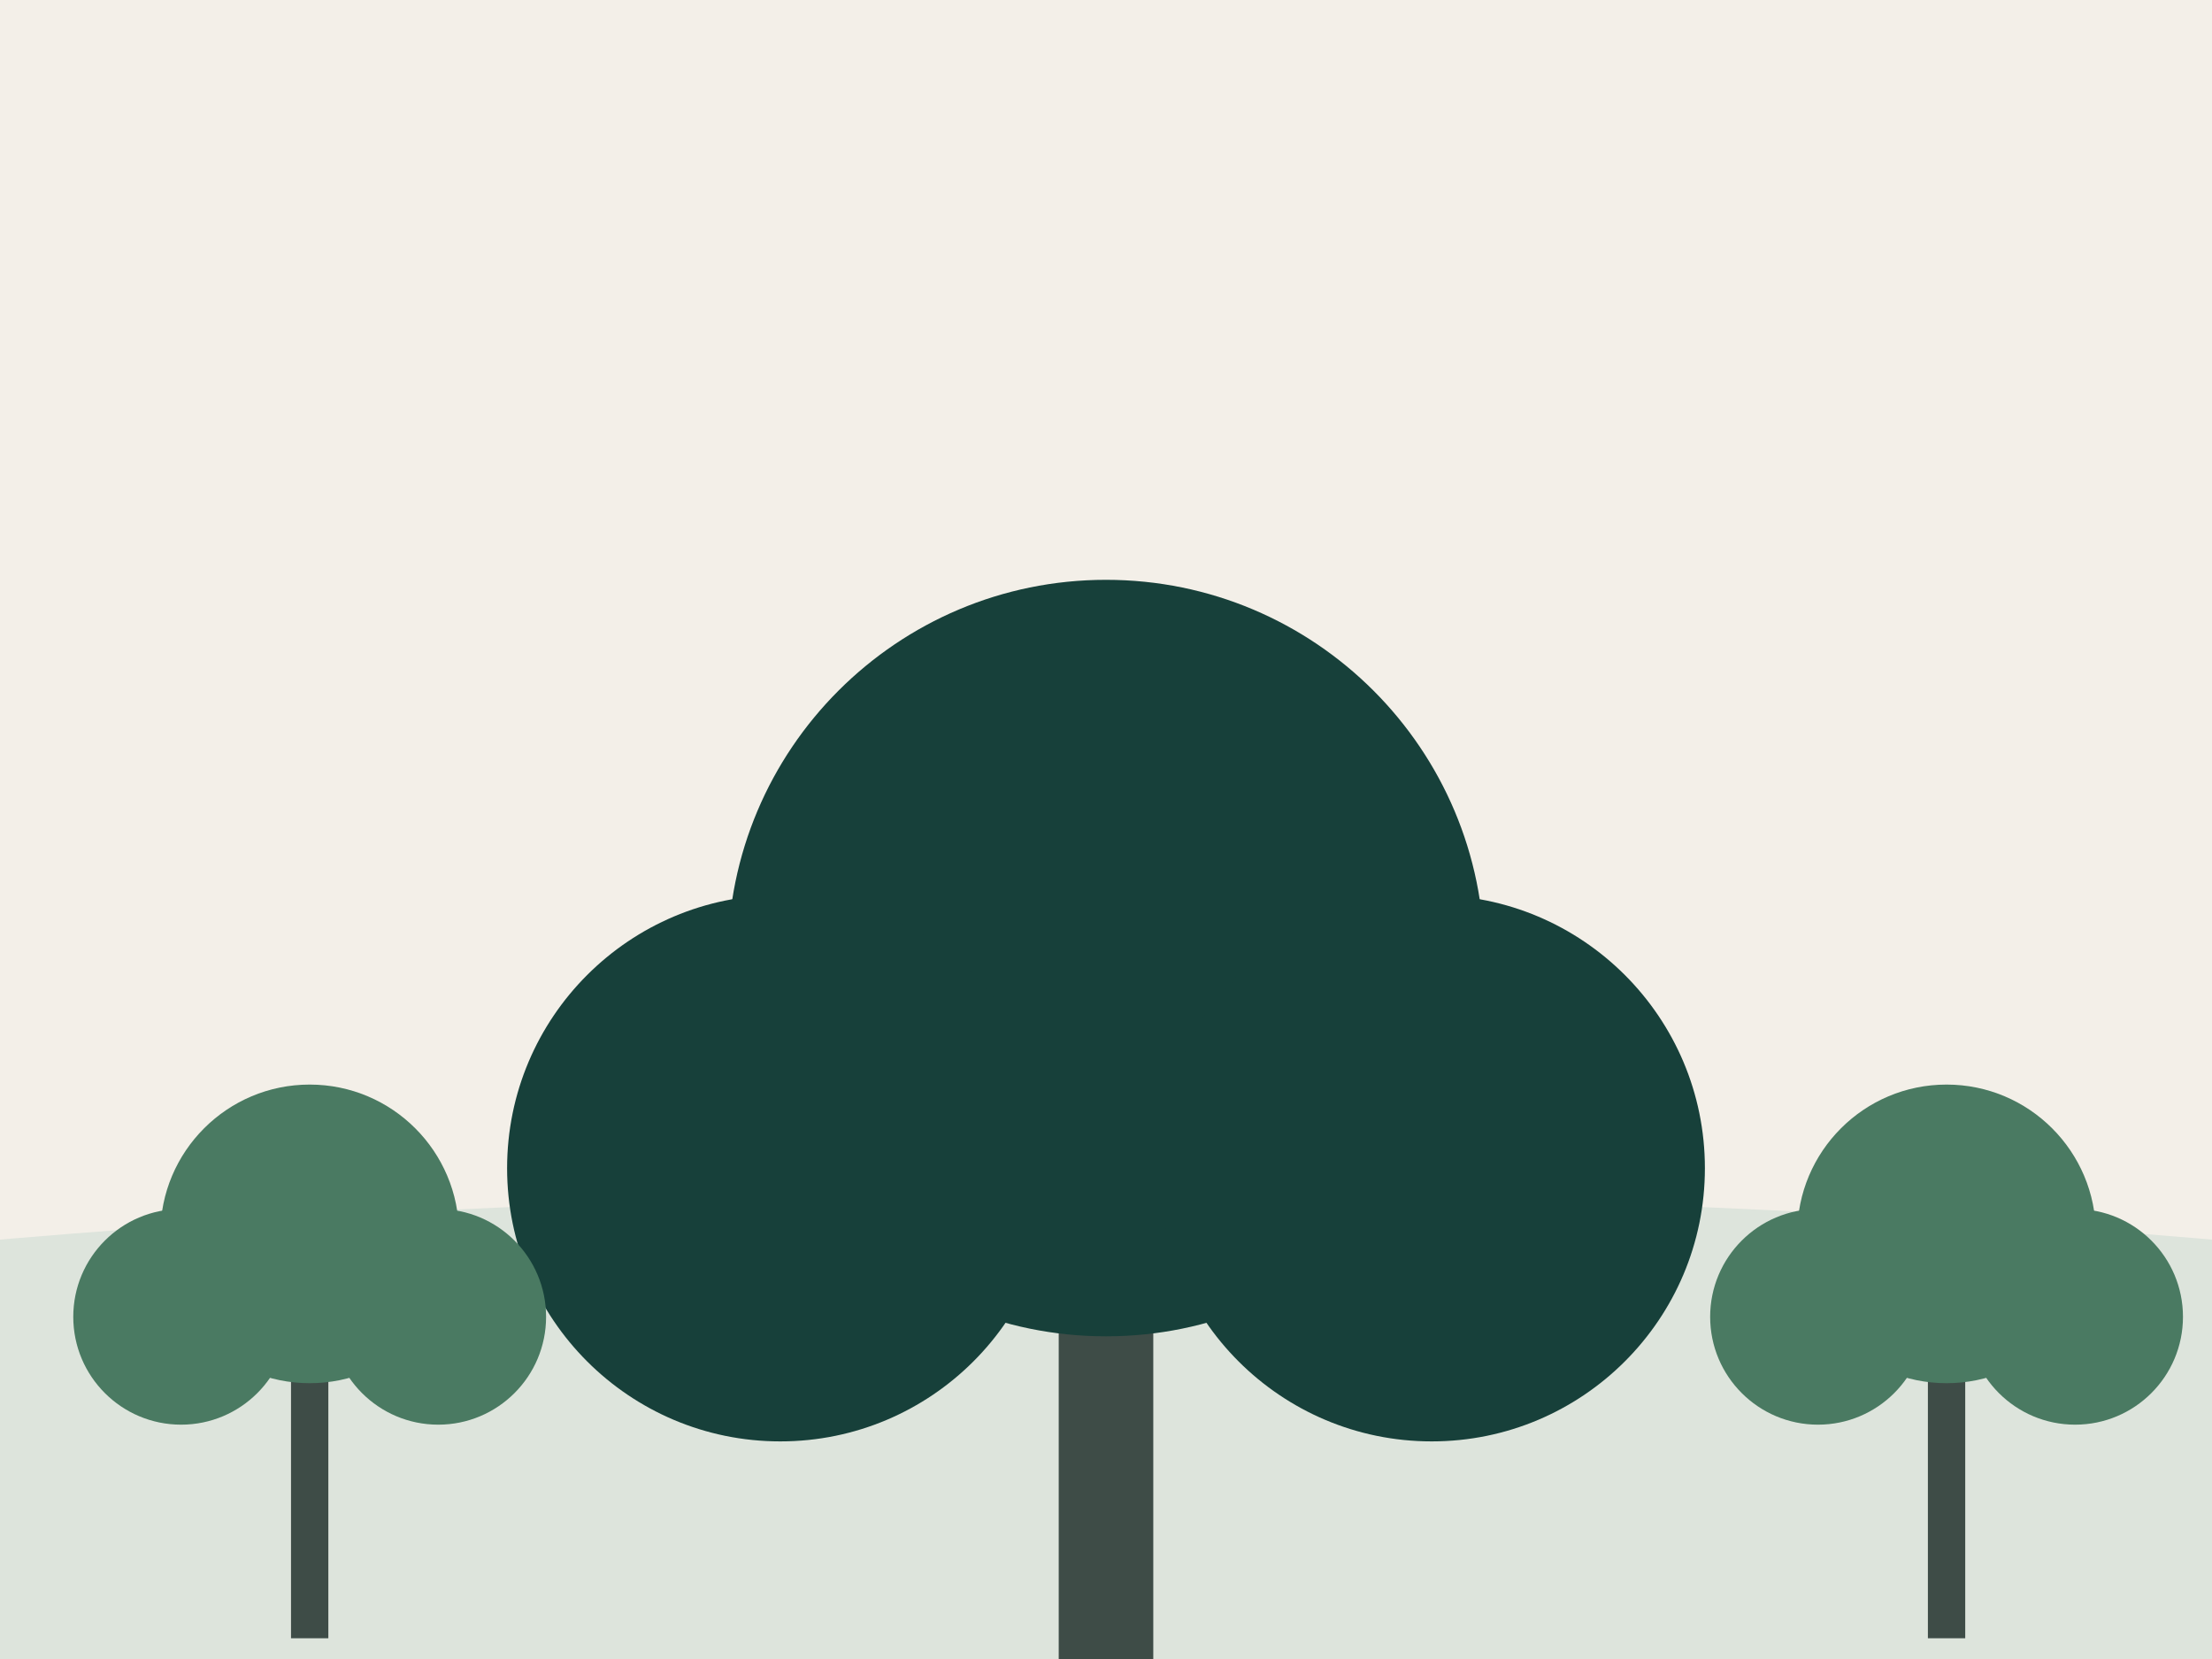
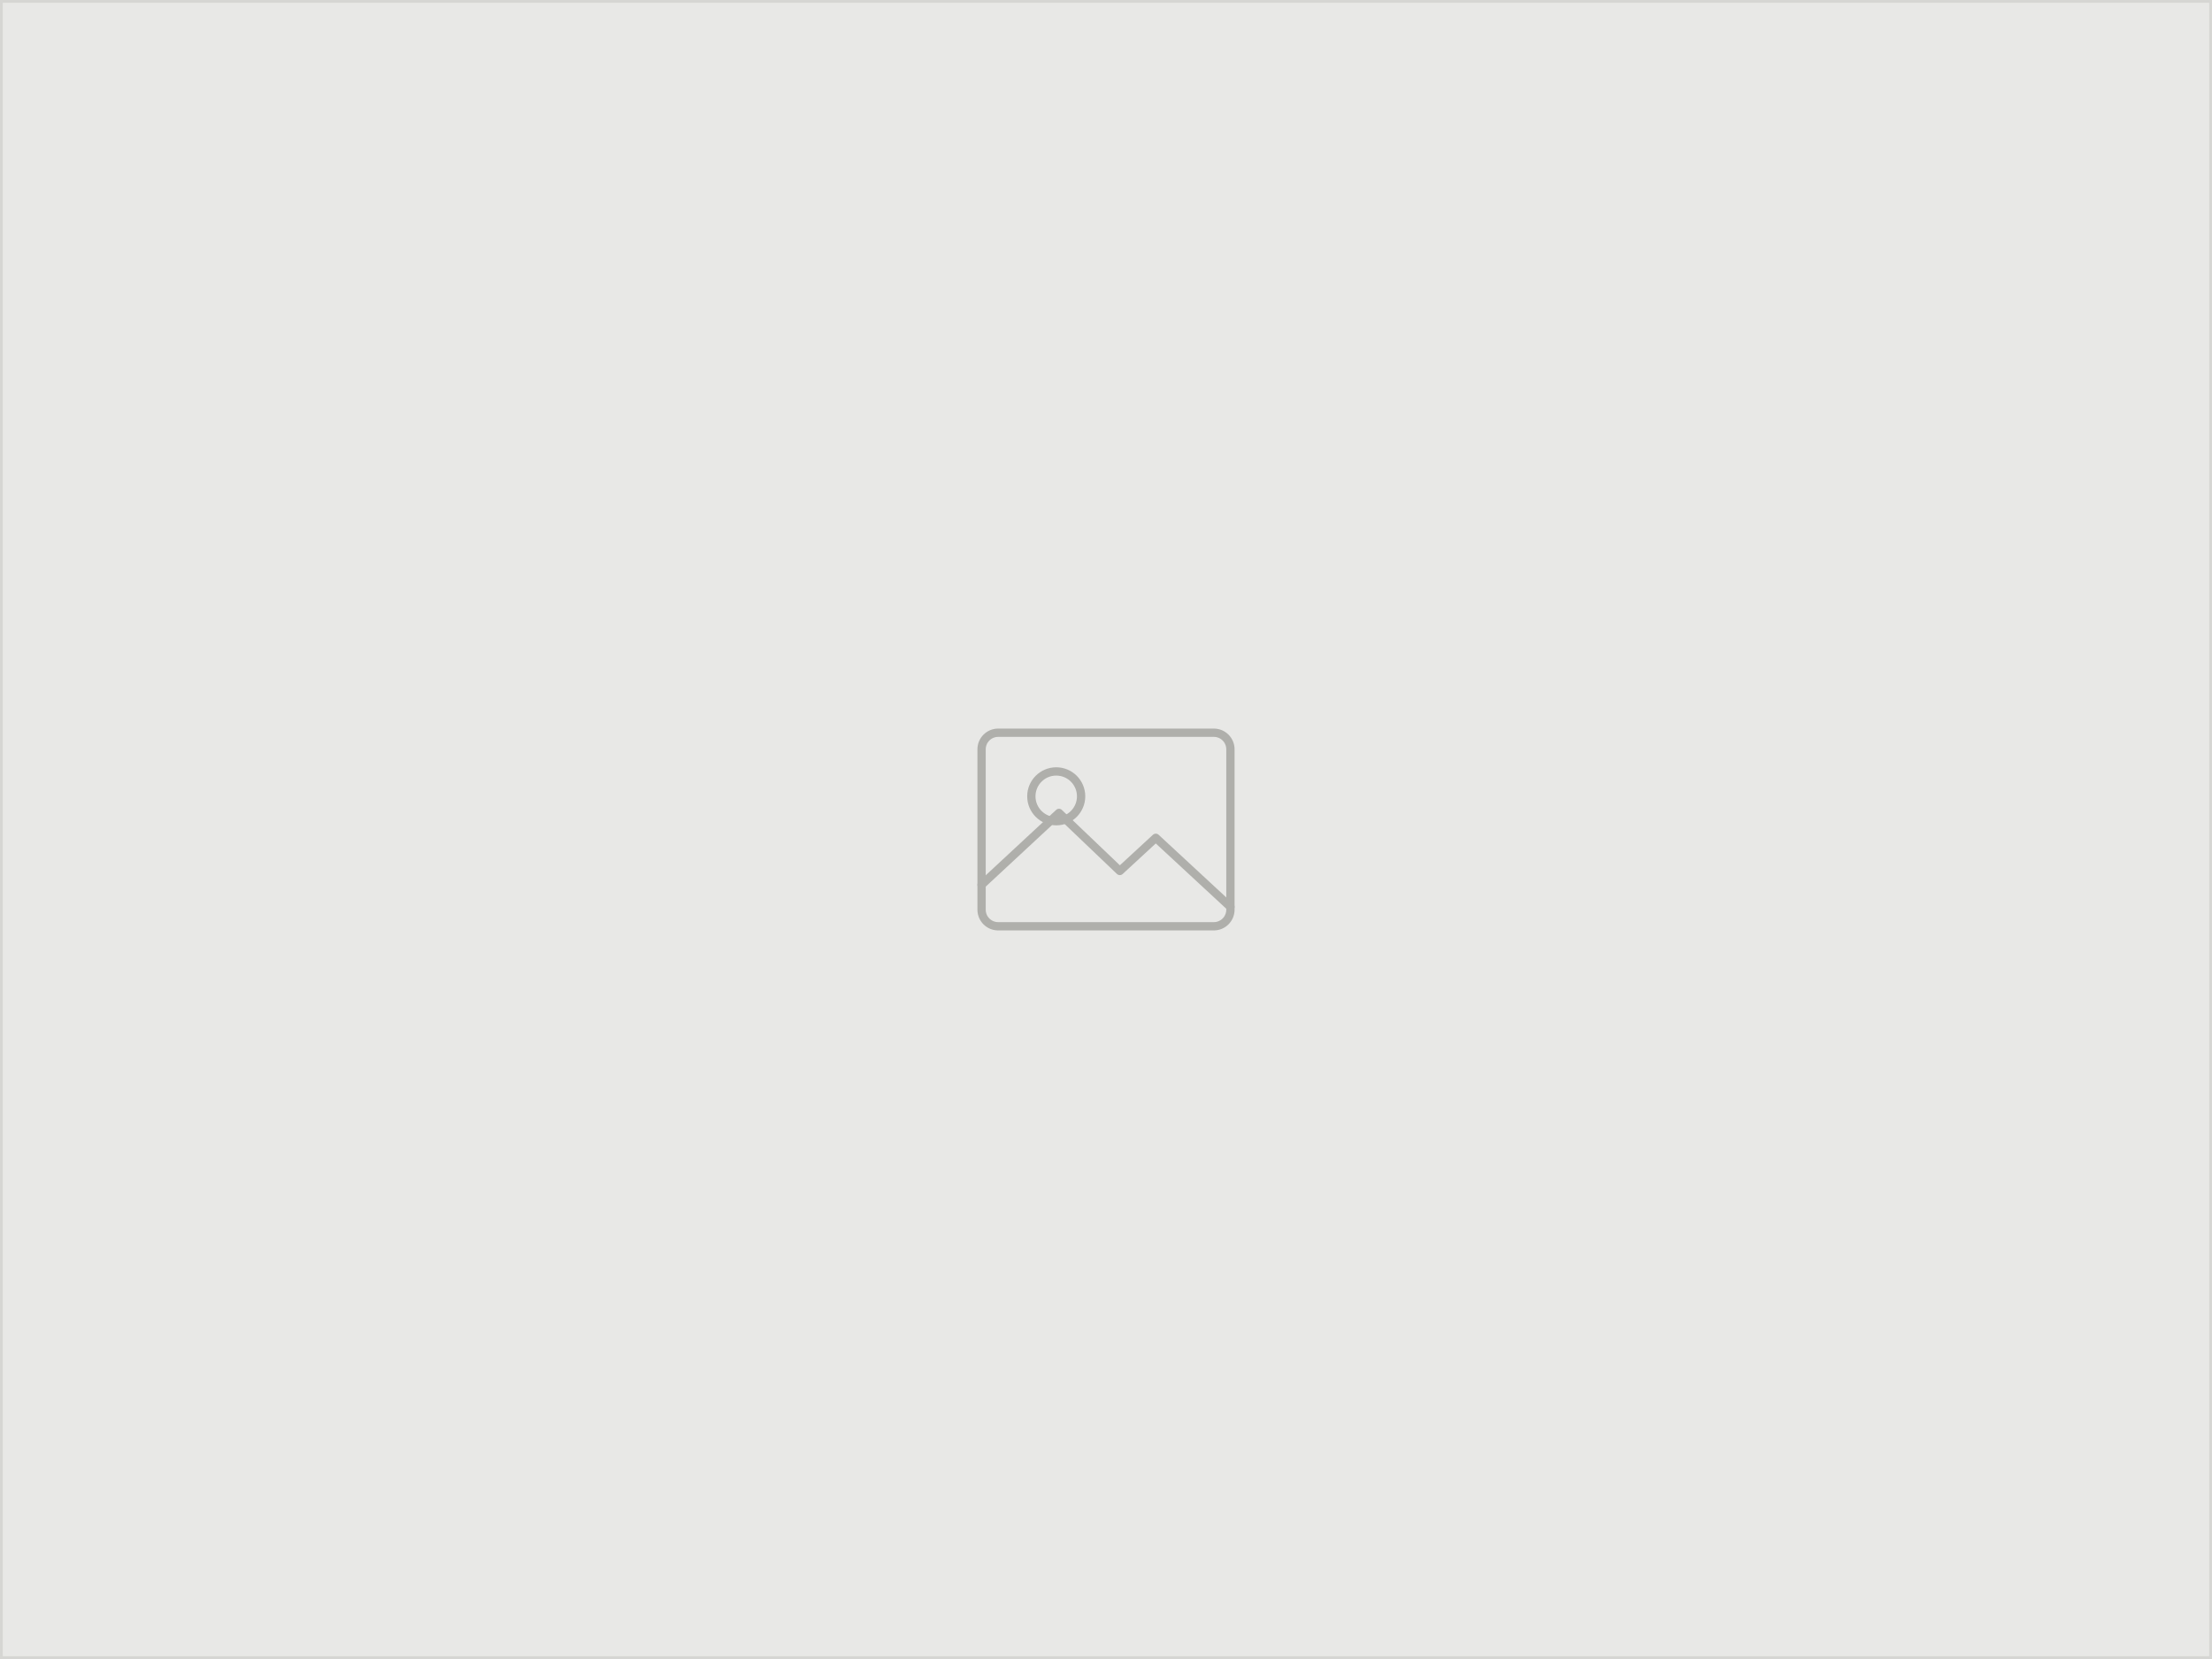
- <svg xmlns="http://www.w3.org/2000/svg" width="1600" height="1200" viewBox="0 0 1600 1200" role="img" aria-label="Placeholder illustration: a single mature live oak with a wide canopy">
-   <clipPath id="f">
-     <rect width="1600" height="1200" />
-   </clipPath>
-   <g clip-path="url(#f)">
-     <rect width="1600" height="1200" fill="#F3EFE8" />
-     <ellipse cx="800" cy="1224" rx="1920" ry="360" fill="#DDE4DC" />
-     <rect x="765.8" y="864" width="68.4" height="570" fill="#0A1A16" opacity="0.75" />
-     <circle cx="800" cy="693" r="273.6" fill="#17403A" />
-     <circle cx="564.4" cy="845" r="197.6" fill="#17403A" />
-     <circle cx="1035.6" cy="845" r="197.6" fill="#17403A" />
-     <rect x="210.5" y="960" width="27" height="225" fill="#0A1A16" opacity="0.75" />
-     <circle cx="224" cy="892.5" r="108" fill="#4A7A62" />
-     <circle cx="131" cy="952.5" r="78" fill="#4A7A62" />
-     <circle cx="317" cy="952.5" r="78" fill="#4A7A62" />
-     <rect x="1394.5" y="960" width="27" height="225" fill="#0A1A16" opacity="0.75" />
-     <circle cx="1408" cy="892.5" r="108" fill="#4A7A62" />
-     <circle cx="1315" cy="952.5" r="78" fill="#4A7A62" />
-     <circle cx="1501" cy="952.5" r="78" fill="#4A7A62" />
+ <svg xmlns="http://www.w3.org/2000/svg" width="1600" height="1200" viewBox="0 0 1600 1200" role="img" aria-label="Photo placeholder">
+   <rect width="1600" height="1200" fill="#E8E8E6" />
+   <rect x="1" y="1" width="1598" height="1198" fill="none" stroke="#D6D6D3" stroke-width="2" />
+   <g transform="translate(800 600)" fill="none" stroke="#AFAFAB" stroke-width="6" stroke-linecap="round" stroke-linejoin="round">
+     <rect x="-90" y="-70" width="180" height="140" rx="12" />
+     <circle cx="-36" cy="-24" r="18" />
+     <path d="M-90 40l56-52 44 42 26-24 54 50" />
  </g>
</svg>
